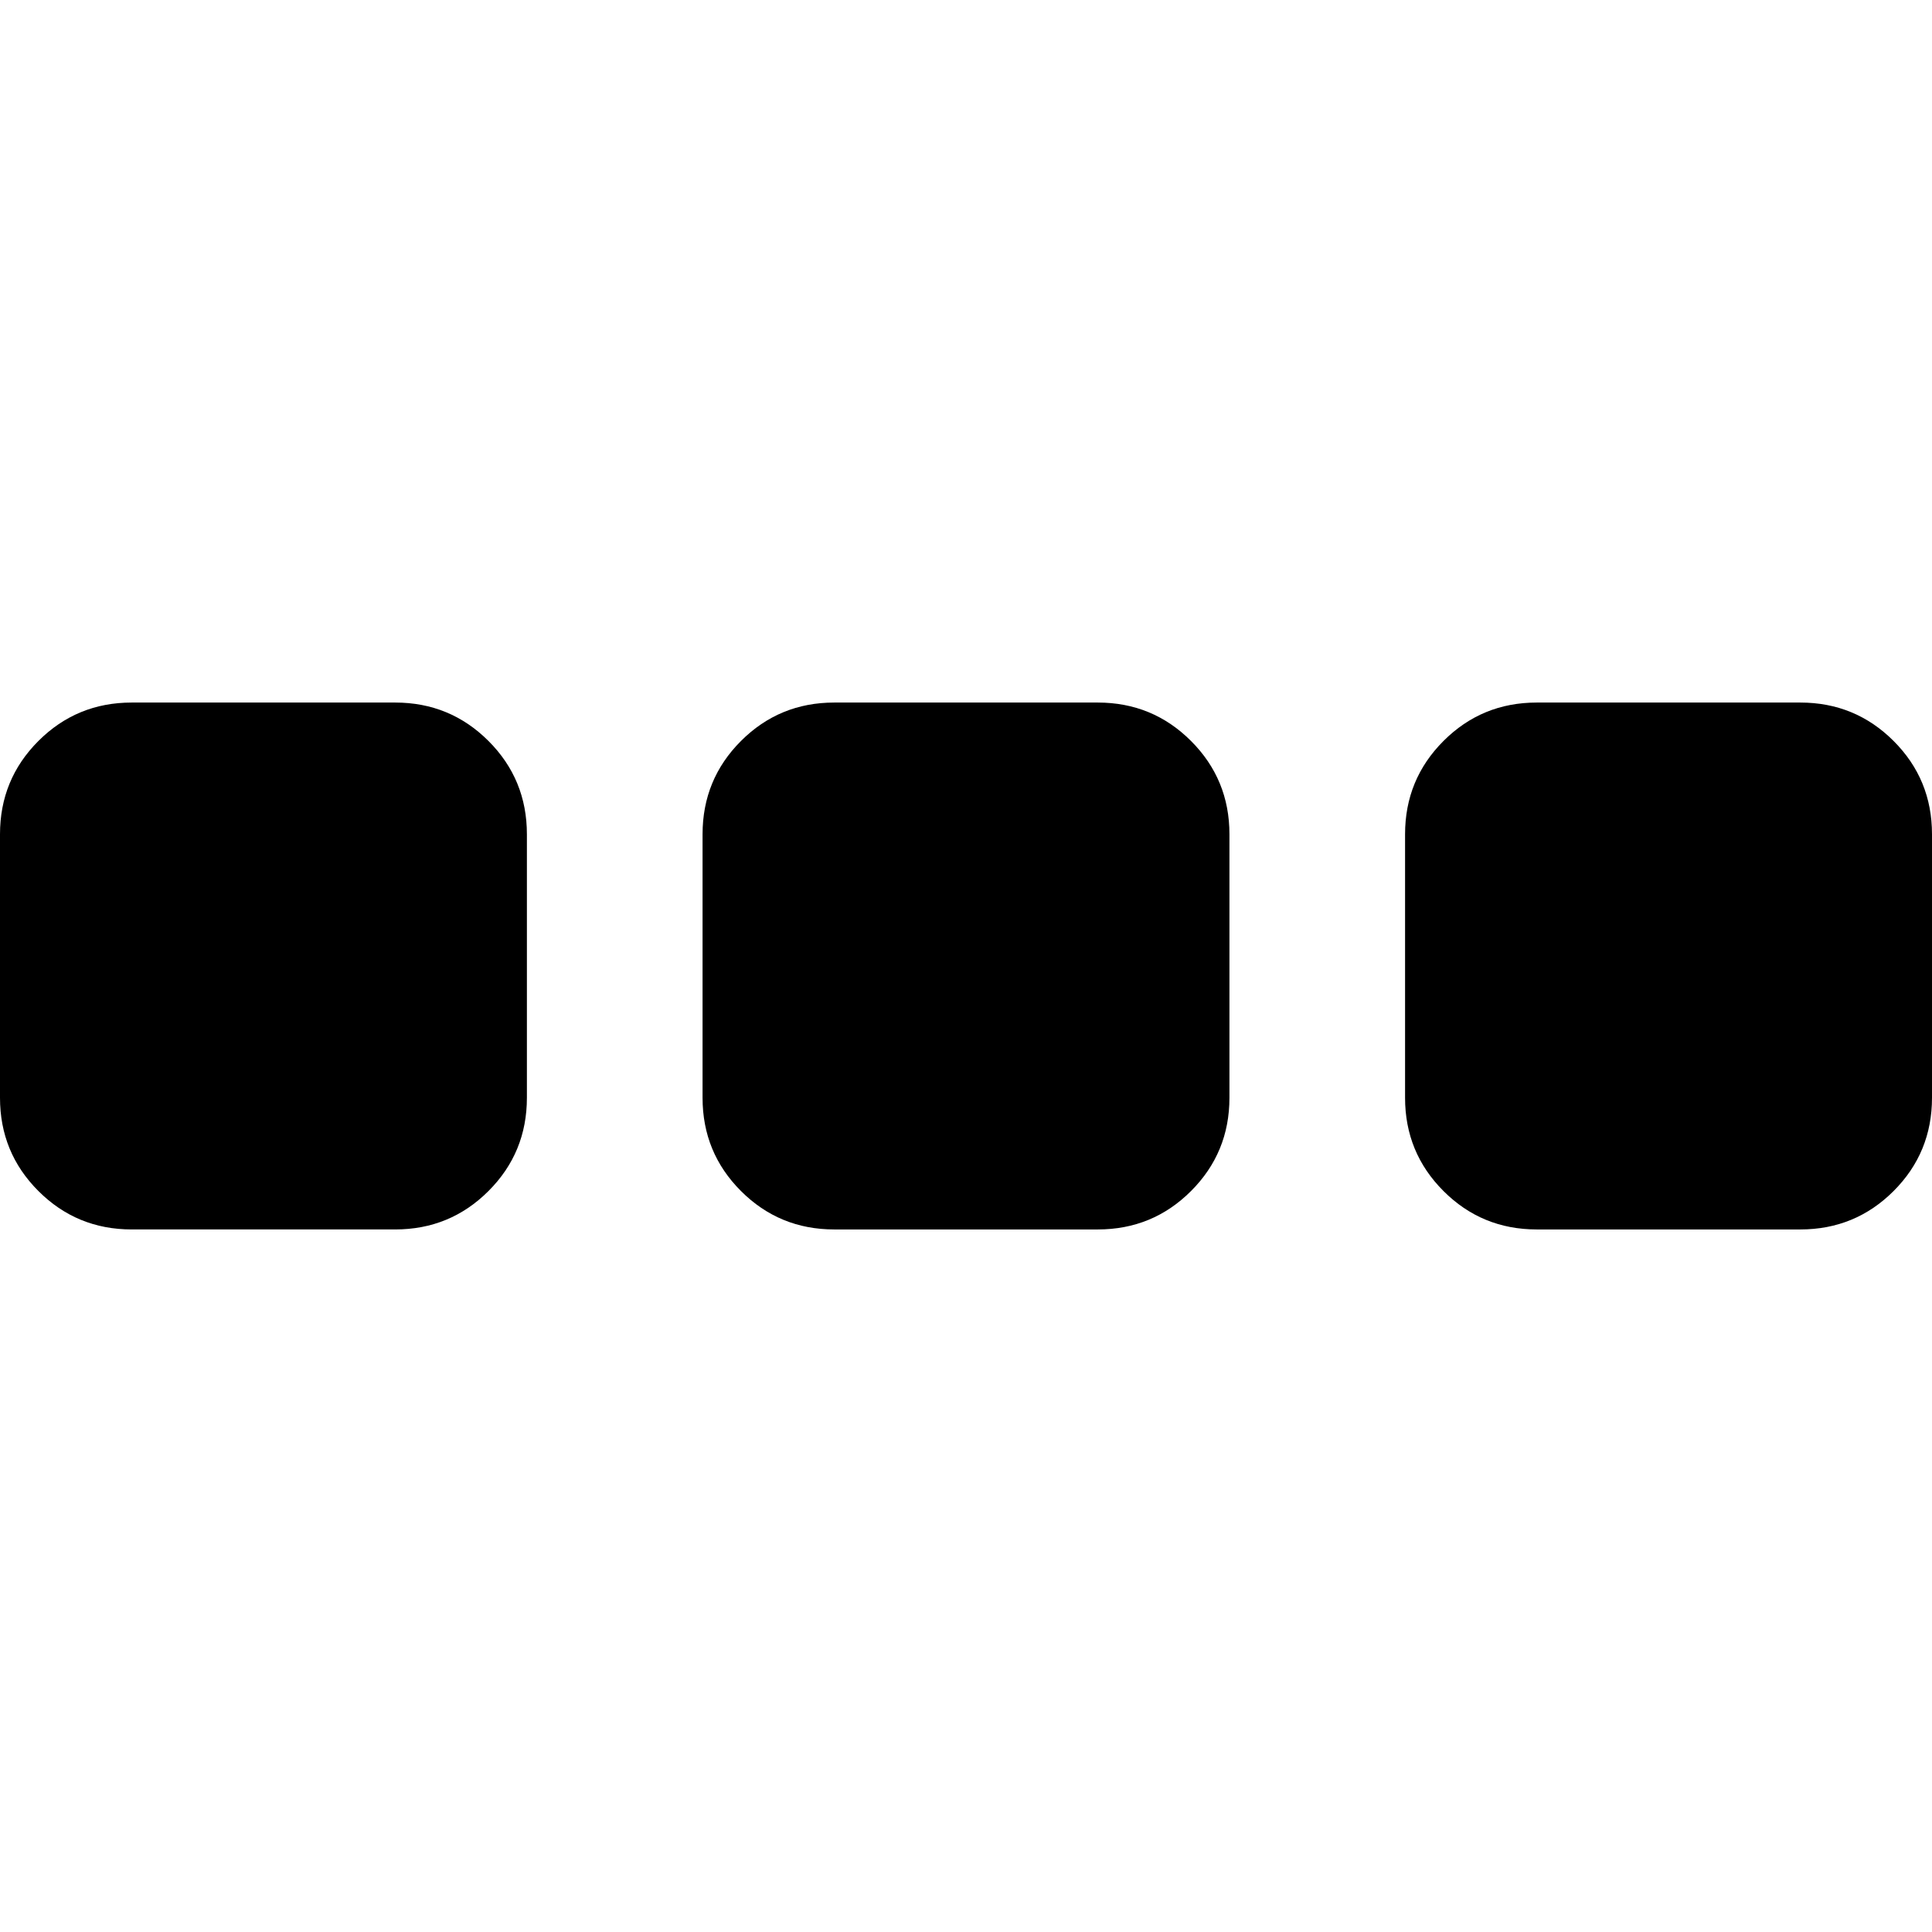
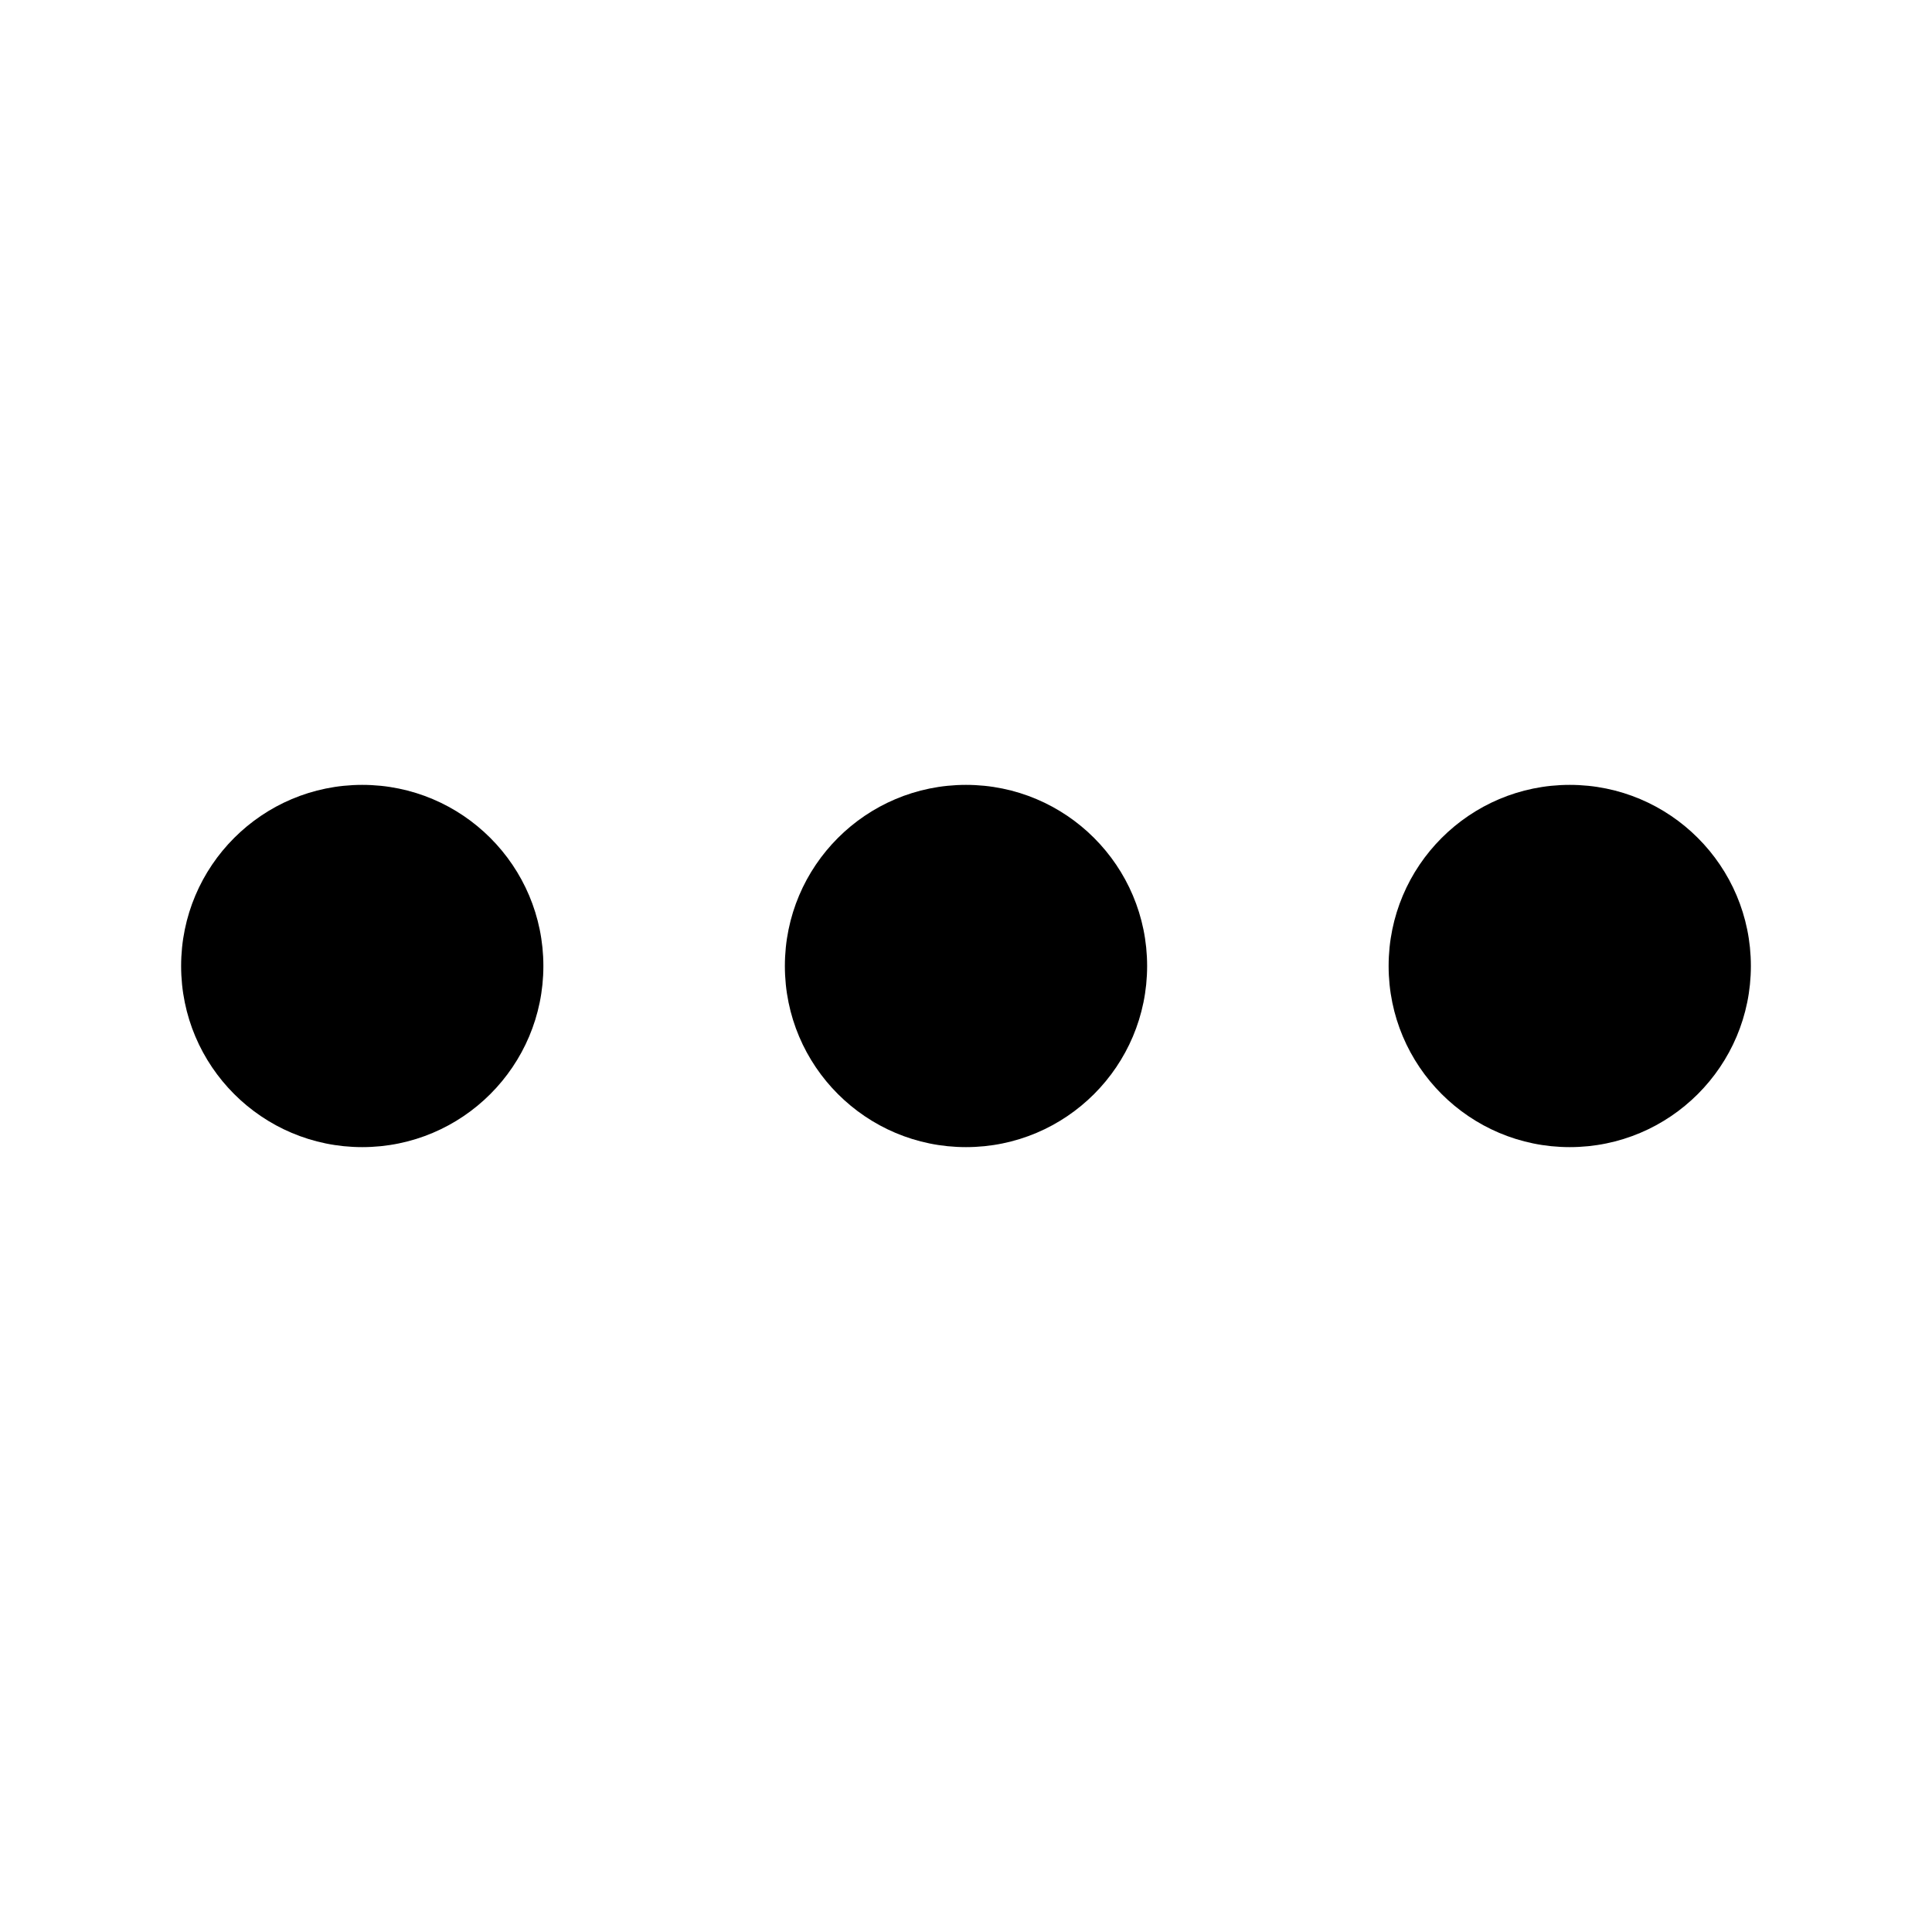
- <svg xmlns="http://www.w3.org/2000/svg" version="1.1" id="Capa_1" x="0px" y="0px" width="401.991px" height="401.991px" viewBox="0 0 401.991 401.991" style="enable-background:new 0 0 401.991 401.991;" xml:space="preserve">
-   <path d="M228.405,146.179h-54.816c-7.613,0-14.084,2.665-19.414,7.995c-5.33,5.33-7.994,11.798-7.994,19.414v54.82      c0,7.617,2.665,14.086,7.994,19.41c5.33,5.332,11.801,7.994,19.414,7.994h54.816c7.614,0,14.083-2.662,19.411-7.994      c5.328-5.324,7.994-11.793,7.994-19.41v-54.82c0-7.616-2.666-14.087-7.994-19.414      C242.488,148.844,236.019,146.179,228.405,146.179z" />
-   <path d="M82.224,146.179H27.406c-7.611,0-14.084,2.665-19.414,7.995C2.662,159.503,0,165.972,0,173.587v54.82      c0,7.617,2.662,14.086,7.992,19.41c5.33,5.332,11.803,7.994,19.414,7.994h54.818c7.611,0,14.084-2.662,19.414-7.994      c5.33-5.324,7.994-11.793,7.994-19.41v-54.82c0-7.616-2.664-14.087-7.994-19.414C96.308,148.847,89.835,146.179,82.224,146.179z" />
-   <path d="M394,154.174c-5.331-5.33-11.806-7.995-19.417-7.995h-54.819c-7.621,0-14.089,2.665-19.418,7.995      c-5.328,5.33-7.994,11.798-7.994,19.414v54.82c0,7.617,2.666,14.086,7.994,19.41c5.329,5.332,11.797,7.994,19.418,7.994h54.819      c7.611,0,14.086-2.662,19.417-7.994c5.325-5.324,7.991-11.793,7.991-19.41v-54.82C401.991,165.972,399.332,159.5,394,154.174z" />
+ <svg xmlns="http://www.w3.org/2000/svg" width="16" height="16" fill="currentColor" class="bi bi-three-dots" viewBox="0 0 16 16">
+   <path d="M3 9.5a1.5 1.5 0 1 1 0-3 1.5 1.5 0 0 1 0 3zm5 0a1.5 1.5 0 1 1 0-3 1.5 1.5 0 0 1 0 3zm5 0a1.5 1.5 0 1 1 0-3 1.5 1.5 0 0 1 0 3z" />
</svg>
